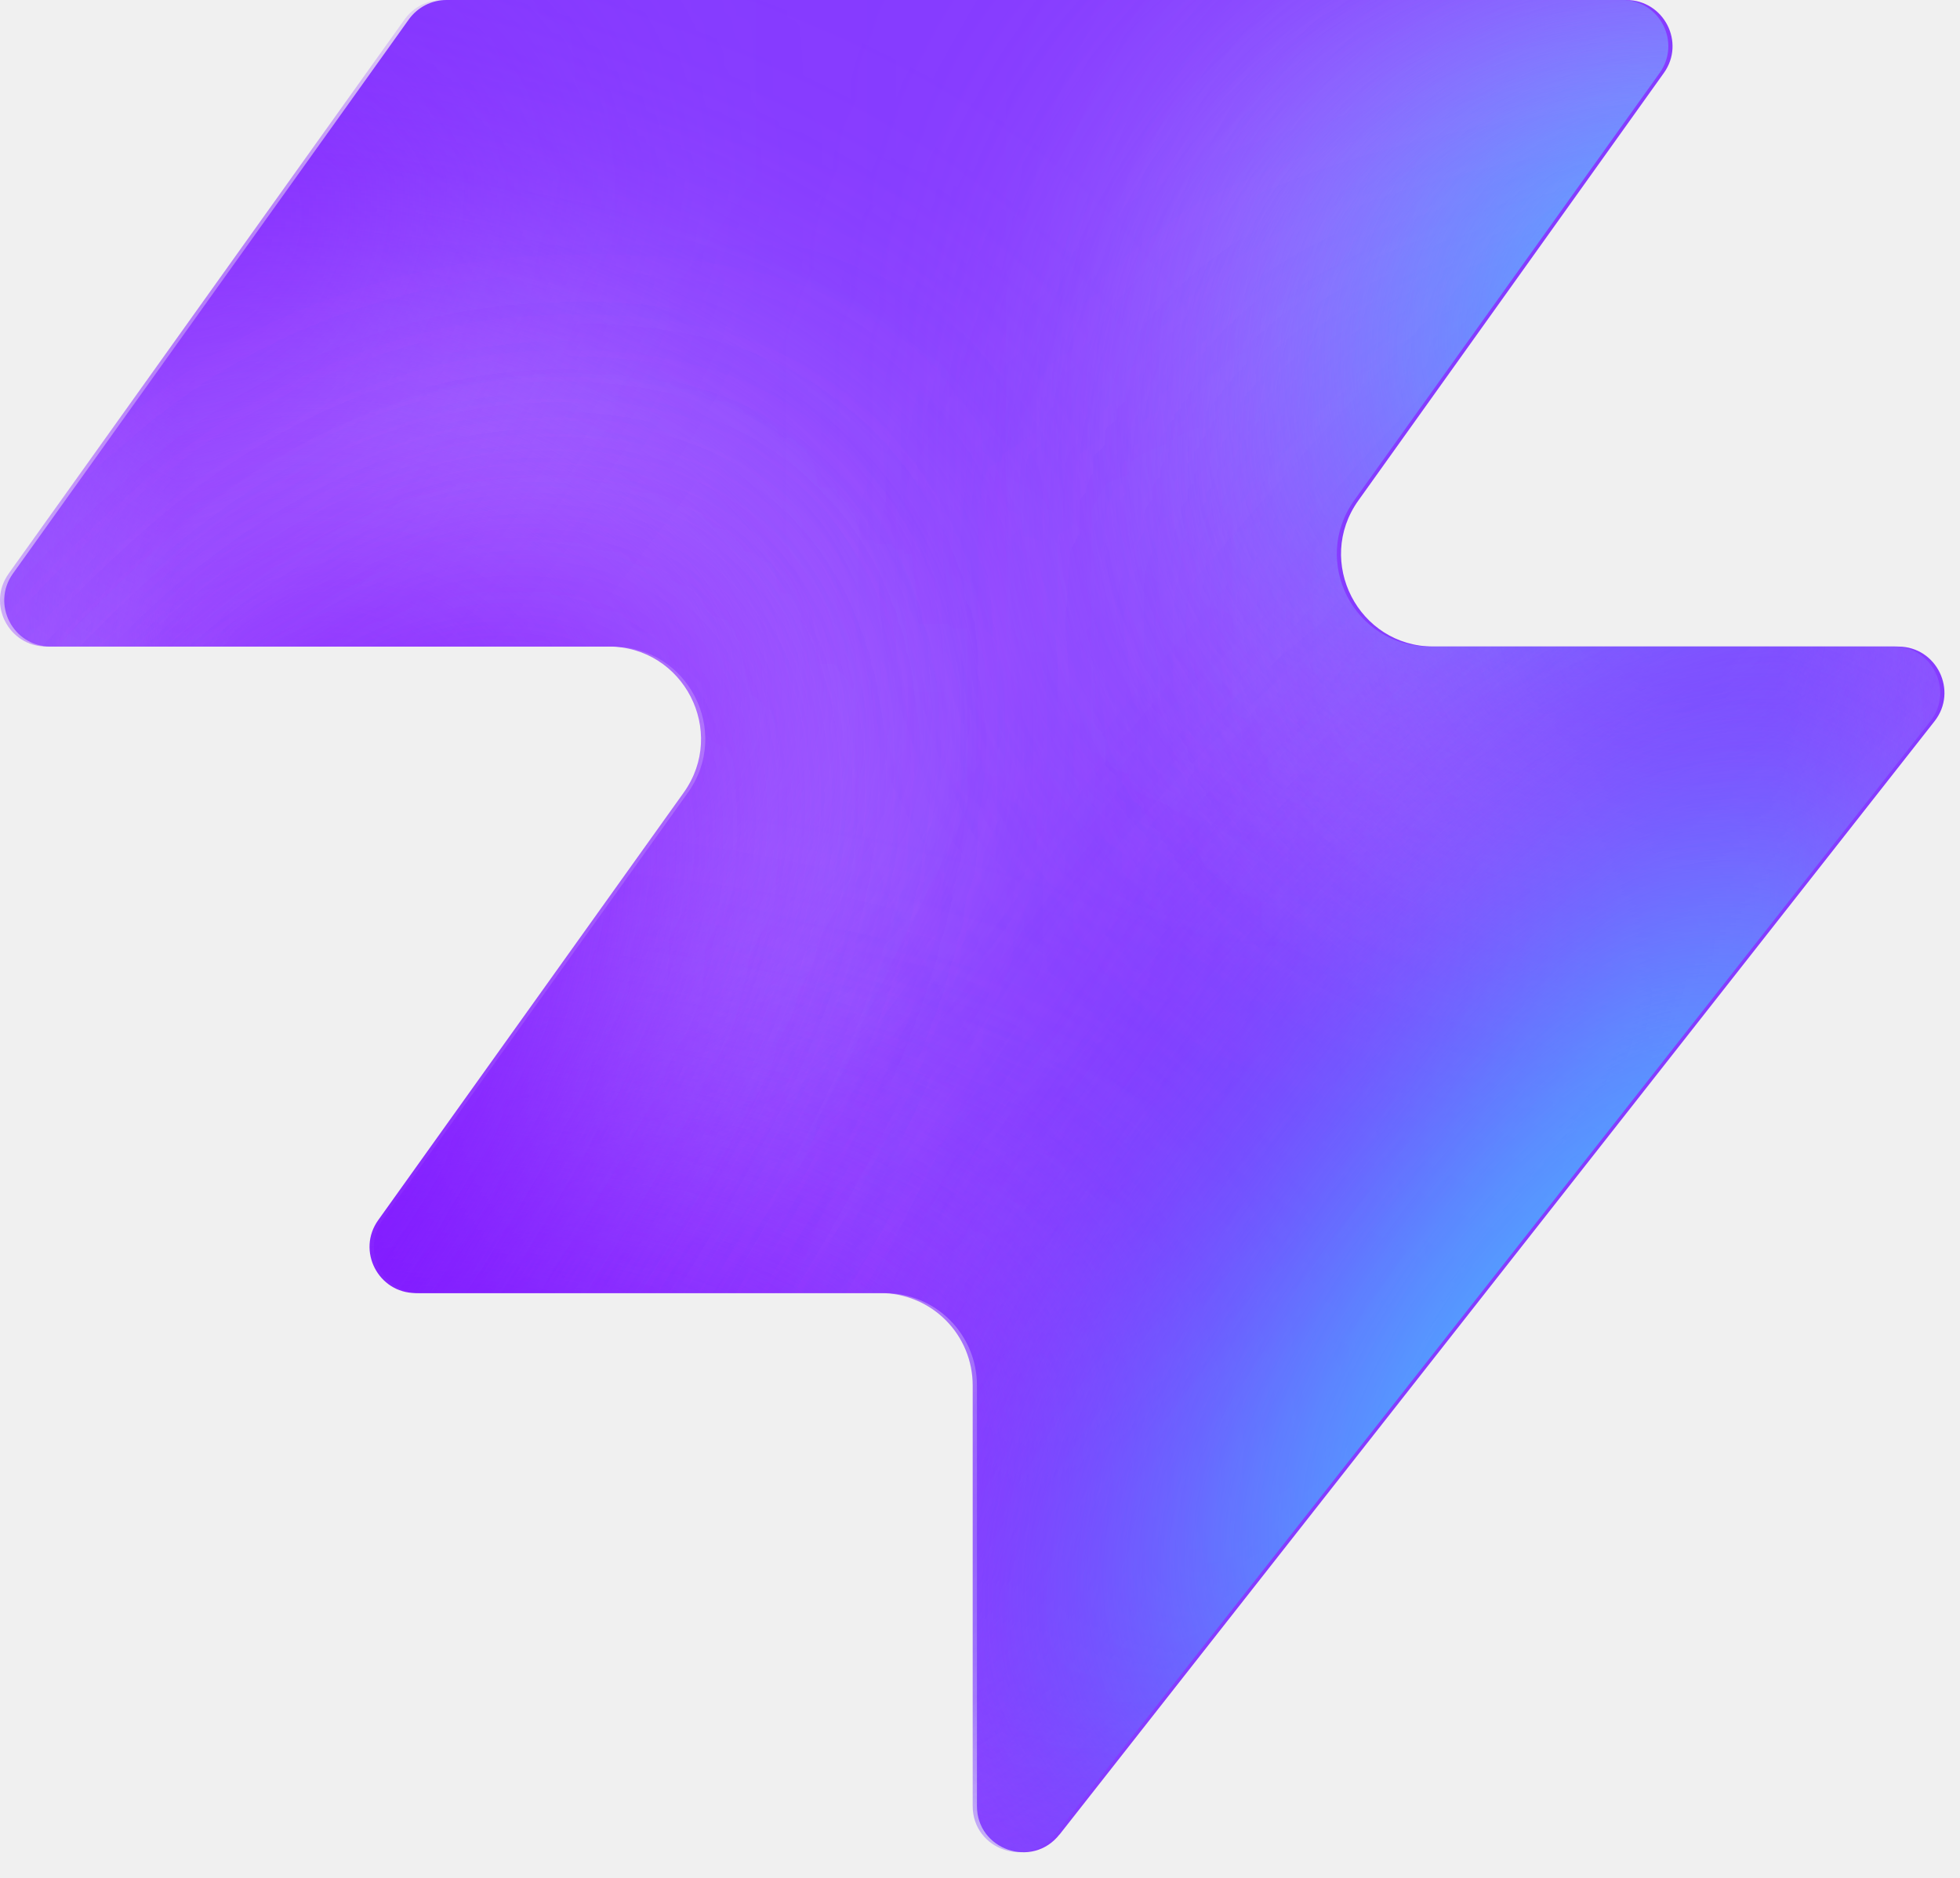
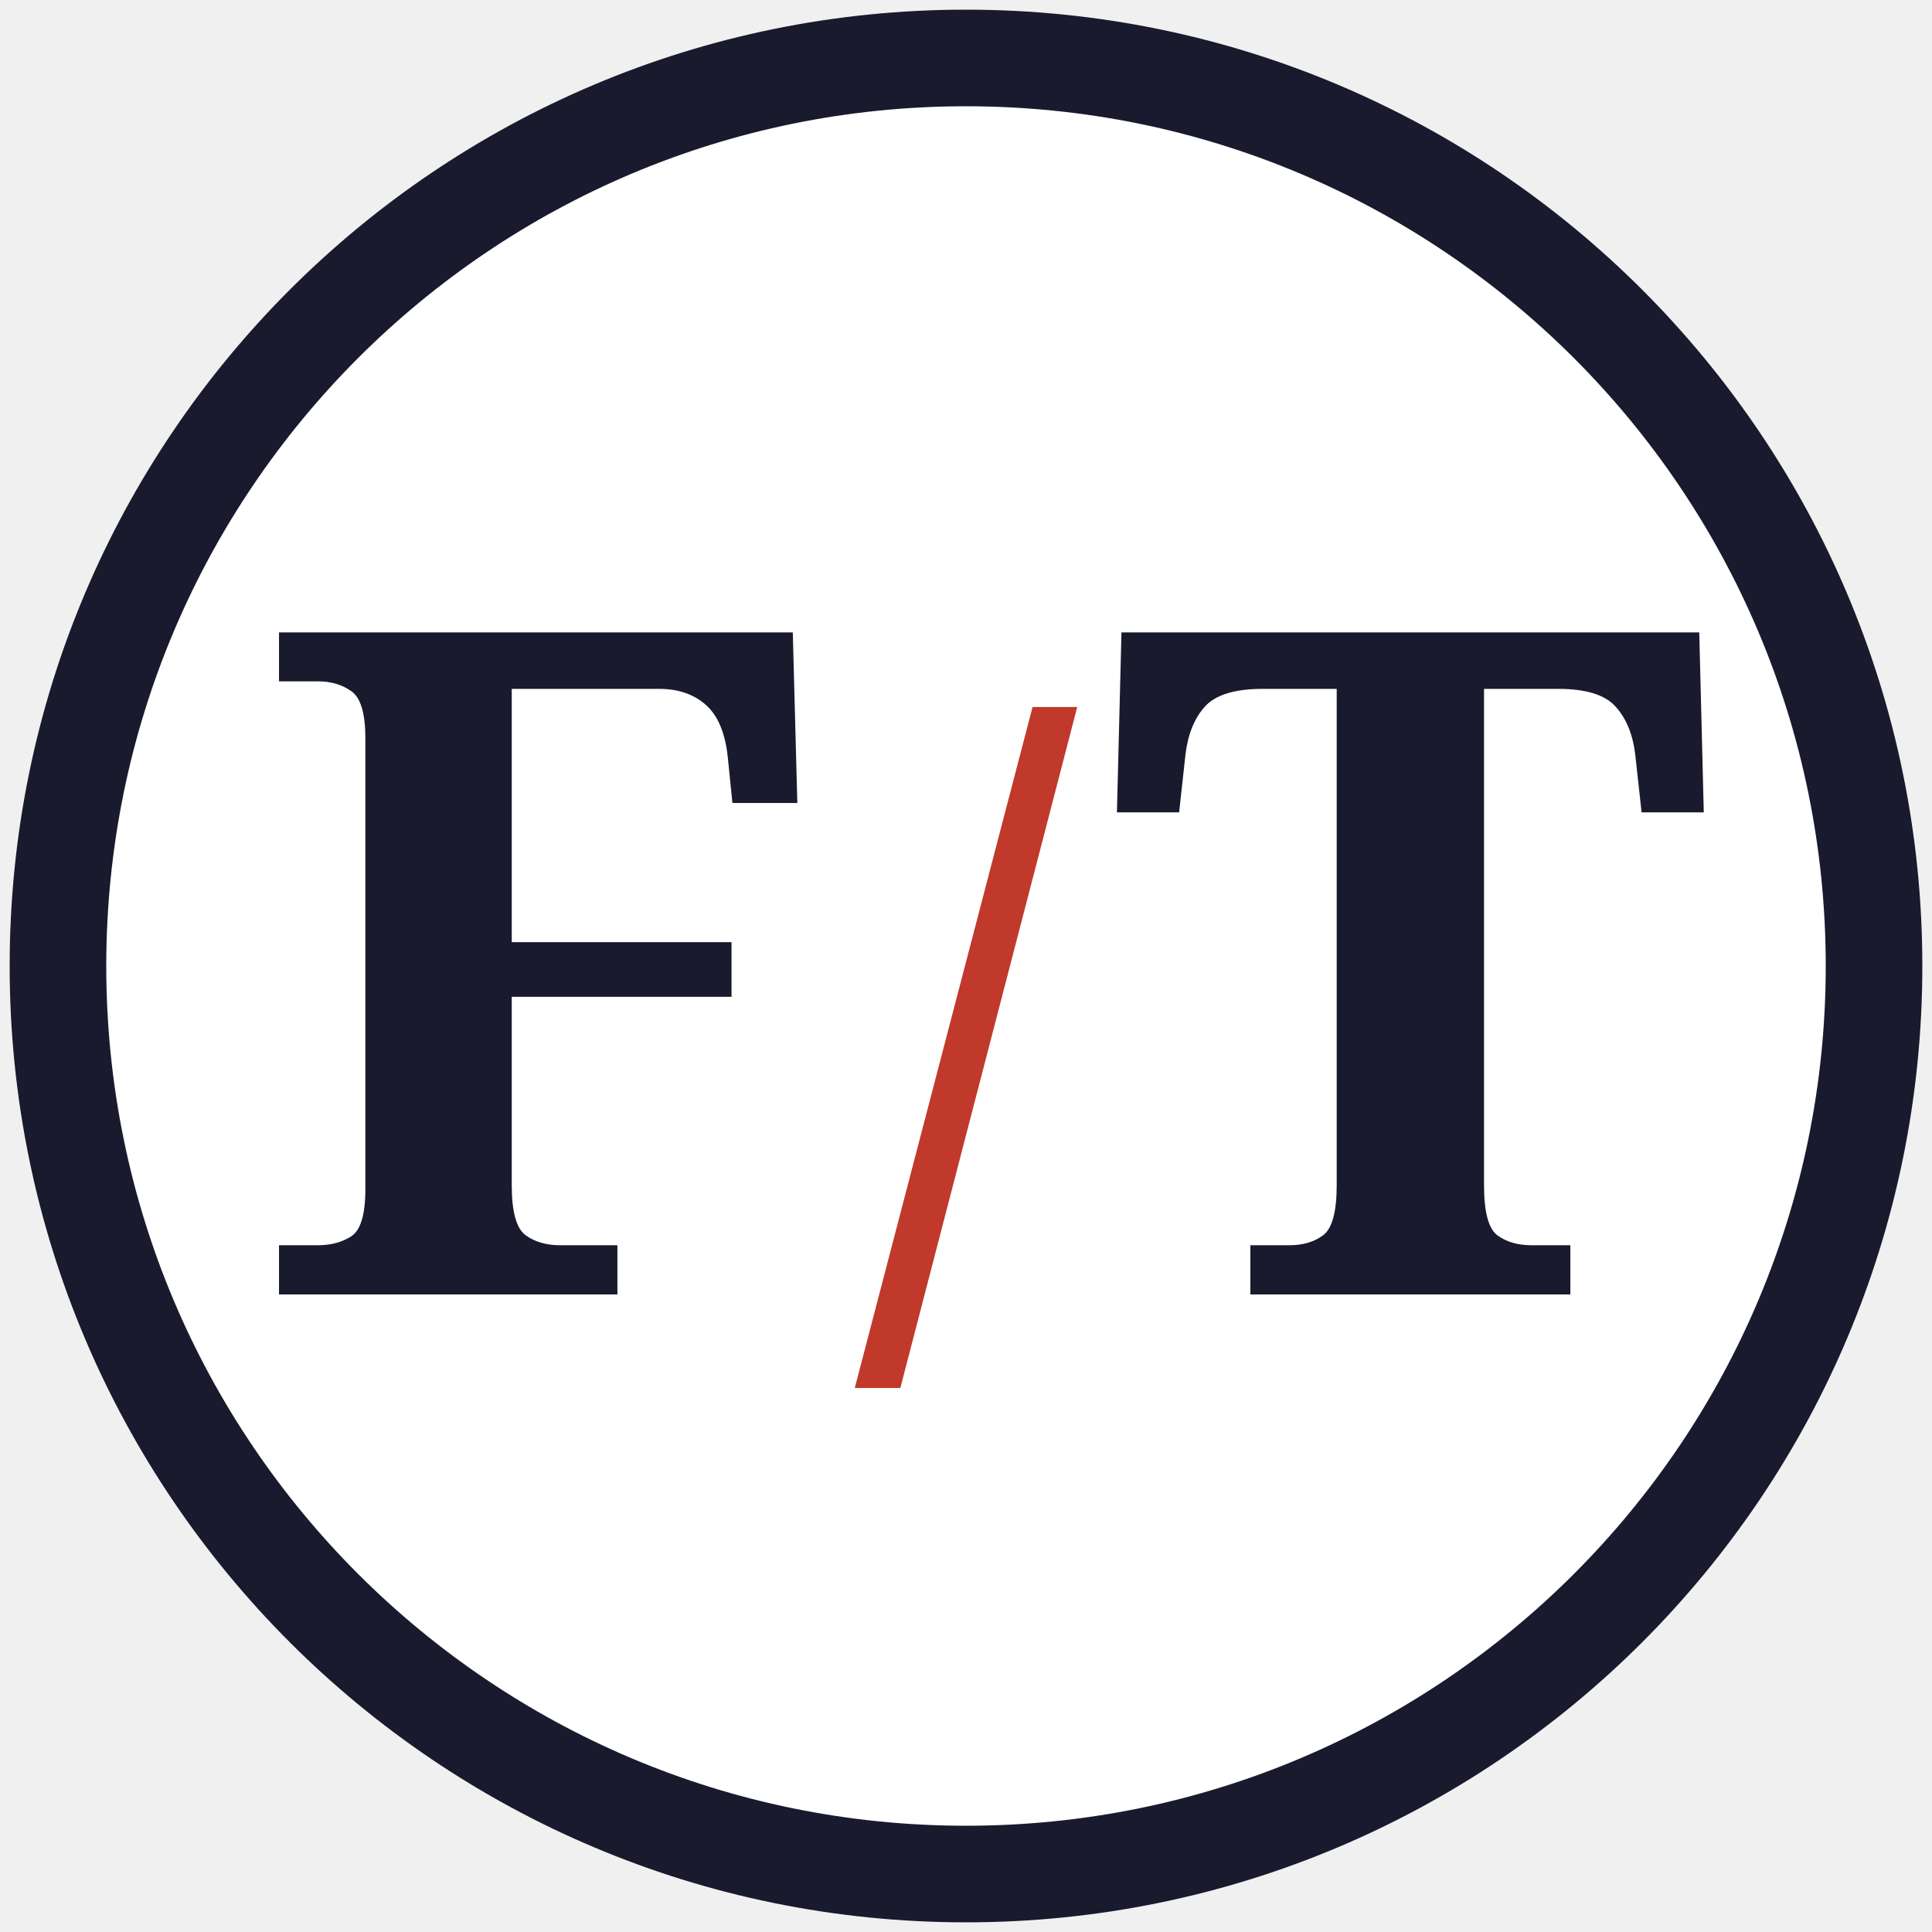
- <svg xmlns="http://www.w3.org/2000/svg" width="48" height="46" fill="none" viewBox="0 0 48 46">
-   <path fill="#863bff" d="M25.946 44.938c-.664.845-2.021.375-2.021-.698V33.937a2.26 2.26 0 0 0-2.262-2.262H10.287c-.92 0-1.456-1.04-.92-1.788l7.48-10.471c1.07-1.497 0-3.578-1.842-3.578H1.237c-.92 0-1.456-1.04-.92-1.788L10.013.474c.214-.297.556-.474.92-.474h28.894c.92 0 1.456 1.04.92 1.788l-7.48 10.471c-1.07 1.498 0 3.579 1.842 3.579h11.377c.943 0 1.473 1.088.89 1.83L25.947 44.94z" style="fill:#863bff;fill:color(display-p3 .525 .23 1);fill-opacity:1" />
-   <mask id="a" width="48" height="46" x="0" y="0" maskUnits="userSpaceOnUse" style="mask-type:alpha">
-     <path fill="#000" d="M25.842 44.938c-.664.844-2.021.375-2.021-.698V33.937a2.26 2.26 0 0 0-2.262-2.262H10.183c-.92 0-1.456-1.04-.92-1.788l7.48-10.471c1.07-1.498 0-3.579-1.842-3.579H1.133c-.92 0-1.456-1.04-.92-1.787L9.91.473c.214-.297.556-.474.92-.474h28.894c.92 0 1.456 1.04.92 1.788l-7.48 10.471c-1.07 1.498 0 3.578 1.842 3.578h11.377c.943 0 1.473 1.088.89 1.832L25.843 44.94z" style="fill:#000;fill-opacity:1" />
-   </mask>
-   <g mask="url(#a)">
-     <g filter="url(#b)">
-       <ellipse cx="5.508" cy="14.704" fill="#ede6ff" rx="5.508" ry="14.704" style="fill:#ede6ff;fill:color(display-p3 .927 .903 1);fill-opacity:1" transform="matrix(.00324 1 1 -.00324 -4.47 31.516)" />
-     </g>
-     <g filter="url(#c)">
-       <ellipse cx="10.399" cy="29.851" fill="#ede6ff" rx="10.399" ry="29.851" style="fill:#ede6ff;fill:color(display-p3 .927 .903 1);fill-opacity:1" transform="matrix(.00324 1 1 -.00324 -39.328 7.883)" />
-     </g>
-     <g filter="url(#d)">
-       <ellipse cx="5.508" cy="30.487" fill="#7e14ff" rx="5.508" ry="30.487" style="fill:#7e14ff;fill:color(display-p3 .492 .077 1);fill-opacity:1" transform="rotate(89.814 -25.913 -14.639)scale(1 -1)" />
-     </g>
-     <g filter="url(#e)">
-       <ellipse cx="5.508" cy="30.599" fill="#7e14ff" rx="5.508" ry="30.599" style="fill:#7e14ff;fill:color(display-p3 .492 .077 1);fill-opacity:1" transform="rotate(89.814 -32.644 -3.334)scale(1 -1)" />
-     </g>
-     <g filter="url(#f)">
-       <ellipse cx="5.508" cy="30.599" fill="#7e14ff" rx="5.508" ry="30.599" style="fill:#7e14ff;fill:color(display-p3 .492 .077 1);fill-opacity:1" transform="matrix(.00324 1 1 -.00324 -34.34 30.47)" />
-     </g>
-     <g filter="url(#g)">
-       <ellipse cx="14.072" cy="22.078" fill="#ede6ff" rx="14.072" ry="22.078" style="fill:#ede6ff;fill:color(display-p3 .927 .903 1);fill-opacity:1" transform="rotate(93.35 24.506 48.493)scale(-1 1)" />
-     </g>
-     <g filter="url(#h)">
-       <ellipse cx="3.47" cy="21.501" fill="#7e14ff" rx="3.47" ry="21.501" style="fill:#7e14ff;fill:color(display-p3 .492 .077 1);fill-opacity:1" transform="rotate(89.009 28.708 47.59)scale(-1 1)" />
-     </g>
-     <g filter="url(#i)">
-       <ellipse cx="3.47" cy="21.501" fill="#7e14ff" rx="3.47" ry="21.501" style="fill:#7e14ff;fill:color(display-p3 .492 .077 1);fill-opacity:1" transform="rotate(89.009 28.708 47.59)scale(-1 1)" />
-     </g>
-     <g filter="url(#j)">
-       <ellipse cx=".387" cy="8.972" fill="#7e14ff" rx="4.407" ry="29.108" style="fill:#7e14ff;fill:color(display-p3 .492 .077 1);fill-opacity:1" transform="rotate(39.51 .387 8.972)" />
-     </g>
-     <g filter="url(#k)">
-       <ellipse cx="47.523" cy="-6.092" fill="#7e14ff" rx="4.407" ry="29.108" style="fill:#7e14ff;fill:color(display-p3 .492 .077 1);fill-opacity:1" transform="rotate(37.892 47.523 -6.092)" />
-     </g>
-     <g filter="url(#l)">
-       <ellipse cx="41.412" cy="6.333" fill="#47bfff" rx="5.971" ry="9.665" style="fill:#47bfff;fill:color(display-p3 .28 .748 1);fill-opacity:1" transform="rotate(37.892 41.412 6.333)" />
-     </g>
-     <g filter="url(#m)">
-       <ellipse cx="-1.879" cy="38.332" fill="#7e14ff" rx="4.407" ry="29.108" style="fill:#7e14ff;fill:color(display-p3 .492 .077 1);fill-opacity:1" transform="rotate(37.892 -1.88 38.332)" />
-     </g>
-     <g filter="url(#n)">
-       <ellipse cx="-1.879" cy="38.332" fill="#7e14ff" rx="4.407" ry="29.108" style="fill:#7e14ff;fill:color(display-p3 .492 .077 1);fill-opacity:1" transform="rotate(37.892 -1.88 38.332)" />
-     </g>
-     <g filter="url(#o)">
-       <ellipse cx="35.651" cy="29.907" fill="#7e14ff" rx="4.407" ry="29.108" style="fill:#7e14ff;fill:color(display-p3 .492 .077 1);fill-opacity:1" transform="rotate(37.892 35.651 29.907)" />
-     </g>
-     <g filter="url(#p)">
-       <ellipse cx="38.418" cy="32.4" fill="#47bfff" rx="5.971" ry="15.297" style="fill:#47bfff;fill:color(display-p3 .28 .748 1);fill-opacity:1" transform="rotate(37.892 38.418 32.4)" />
-     </g>
-   </g>
-   <defs>
-     <filter id="b" width="60.045" height="41.654" x="-19.77" y="16.149" color-interpolation-filters="sRGB" filterUnits="userSpaceOnUse">
-       <feFlood flood-opacity="0" result="BackgroundImageFix" />
-       <feBlend in="SourceGraphic" in2="BackgroundImageFix" result="shape" />
-       <feGaussianBlur result="effect1_foregroundBlur_2002_17158" stdDeviation="7.659" />
-     </filter>
-     <filter id="c" width="90.34" height="51.437" x="-54.613" y="-7.533" color-interpolation-filters="sRGB" filterUnits="userSpaceOnUse">
-       <feFlood flood-opacity="0" result="BackgroundImageFix" />
-       <feBlend in="SourceGraphic" in2="BackgroundImageFix" result="shape" />
-       <feGaussianBlur result="effect1_foregroundBlur_2002_17158" stdDeviation="7.659" />
-     </filter>
-     <filter id="d" width="79.355" height="29.4" x="-49.64" y="2.03" color-interpolation-filters="sRGB" filterUnits="userSpaceOnUse">
-       <feFlood flood-opacity="0" result="BackgroundImageFix" />
-       <feBlend in="SourceGraphic" in2="BackgroundImageFix" result="shape" />
-       <feGaussianBlur result="effect1_foregroundBlur_2002_17158" stdDeviation="4.596" />
-     </filter>
-     <filter id="e" width="79.579" height="29.4" x="-45.045" y="20.029" color-interpolation-filters="sRGB" filterUnits="userSpaceOnUse">
-       <feFlood flood-opacity="0" result="BackgroundImageFix" />
-       <feBlend in="SourceGraphic" in2="BackgroundImageFix" result="shape" />
-       <feGaussianBlur result="effect1_foregroundBlur_2002_17158" stdDeviation="4.596" />
-     </filter>
-     <filter id="f" width="79.579" height="29.4" x="-43.513" y="21.178" color-interpolation-filters="sRGB" filterUnits="userSpaceOnUse">
-       <feFlood flood-opacity="0" result="BackgroundImageFix" />
-       <feBlend in="SourceGraphic" in2="BackgroundImageFix" result="shape" />
-       <feGaussianBlur result="effect1_foregroundBlur_2002_17158" stdDeviation="4.596" />
-     </filter>
-     <filter id="g" width="74.749" height="58.852" x="15.756" y="-17.901" color-interpolation-filters="sRGB" filterUnits="userSpaceOnUse">
-       <feFlood flood-opacity="0" result="BackgroundImageFix" />
-       <feBlend in="SourceGraphic" in2="BackgroundImageFix" result="shape" />
-       <feGaussianBlur result="effect1_foregroundBlur_2002_17158" stdDeviation="7.659" />
-     </filter>
-     <filter id="h" width="61.377" height="25.362" x="23.548" y="2.284" color-interpolation-filters="sRGB" filterUnits="userSpaceOnUse">
-       <feFlood flood-opacity="0" result="BackgroundImageFix" />
-       <feBlend in="SourceGraphic" in2="BackgroundImageFix" result="shape" />
-       <feGaussianBlur result="effect1_foregroundBlur_2002_17158" stdDeviation="4.596" />
-     </filter>
-     <filter id="i" width="61.377" height="25.362" x="23.548" y="2.284" color-interpolation-filters="sRGB" filterUnits="userSpaceOnUse">
-       <feFlood flood-opacity="0" result="BackgroundImageFix" />
-       <feBlend in="SourceGraphic" in2="BackgroundImageFix" result="shape" />
-       <feGaussianBlur result="effect1_foregroundBlur_2002_17158" stdDeviation="4.596" />
-     </filter>
-     <filter id="j" width="56.045" height="63.649" x="-27.636" y="-22.853" color-interpolation-filters="sRGB" filterUnits="userSpaceOnUse">
-       <feFlood flood-opacity="0" result="BackgroundImageFix" />
-       <feBlend in="SourceGraphic" in2="BackgroundImageFix" result="shape" />
-       <feGaussianBlur result="effect1_foregroundBlur_2002_17158" stdDeviation="4.596" />
-     </filter>
-     <filter id="k" width="54.814" height="64.646" x="20.116" y="-38.415" color-interpolation-filters="sRGB" filterUnits="userSpaceOnUse">
-       <feFlood flood-opacity="0" result="BackgroundImageFix" />
-       <feBlend in="SourceGraphic" in2="BackgroundImageFix" result="shape" />
-       <feGaussianBlur result="effect1_foregroundBlur_2002_17158" stdDeviation="4.596" />
-     </filter>
-     <filter id="l" width="33.541" height="35.313" x="24.641" y="-11.323" color-interpolation-filters="sRGB" filterUnits="userSpaceOnUse">
-       <feFlood flood-opacity="0" result="BackgroundImageFix" />
-       <feBlend in="SourceGraphic" in2="BackgroundImageFix" result="shape" />
-       <feGaussianBlur result="effect1_foregroundBlur_2002_17158" stdDeviation="4.596" />
-     </filter>
-     <filter id="m" width="54.814" height="64.646" x="-29.286" y="6.009" color-interpolation-filters="sRGB" filterUnits="userSpaceOnUse">
-       <feFlood flood-opacity="0" result="BackgroundImageFix" />
-       <feBlend in="SourceGraphic" in2="BackgroundImageFix" result="shape" />
-       <feGaussianBlur result="effect1_foregroundBlur_2002_17158" stdDeviation="4.596" />
-     </filter>
-     <filter id="n" width="54.814" height="64.646" x="-29.286" y="6.009" color-interpolation-filters="sRGB" filterUnits="userSpaceOnUse">
-       <feFlood flood-opacity="0" result="BackgroundImageFix" />
-       <feBlend in="SourceGraphic" in2="BackgroundImageFix" result="shape" />
-       <feGaussianBlur result="effect1_foregroundBlur_2002_17158" stdDeviation="4.596" />
-     </filter>
-     <filter id="o" width="54.814" height="64.646" x="8.244" y="-2.416" color-interpolation-filters="sRGB" filterUnits="userSpaceOnUse">
-       <feFlood flood-opacity="0" result="BackgroundImageFix" />
-       <feBlend in="SourceGraphic" in2="BackgroundImageFix" result="shape" />
-       <feGaussianBlur result="effect1_foregroundBlur_2002_17158" stdDeviation="4.596" />
-     </filter>
-     <filter id="p" width="39.409" height="43.623" x="18.713" y="10.588" color-interpolation-filters="sRGB" filterUnits="userSpaceOnUse">
-       <feFlood flood-opacity="0" result="BackgroundImageFix" />
-       <feBlend in="SourceGraphic" in2="BackgroundImageFix" result="shape" />
-       <feGaussianBlur result="effect1_foregroundBlur_2002_17158" stdDeviation="4.596" />
-     </filter>
-   </defs>
+ <svg xmlns="http://www.w3.org/2000/svg" width="64" height="64" viewBox="0 0 100 100">
+   <circle cx="50" cy="50" r="47" fill="white" stroke="#1a1a2e" stroke-width="5" />
+   <text text-anchor="middle" x="28" y="67" font-family="Georgia, serif" font-size="48" font-weight="bold" fill="#1a1a2e">F</text>
+   <text text-anchor="middle" x="50" y="67" font-family="Georgia, serif" font-size="40" font-weight="400" fill="#c0392b">/</text>
+   <text text-anchor="middle" x="73" y="67" font-family="Georgia, serif" font-size="48" font-weight="bold" fill="#1a1a2e">T</text>
</svg>
